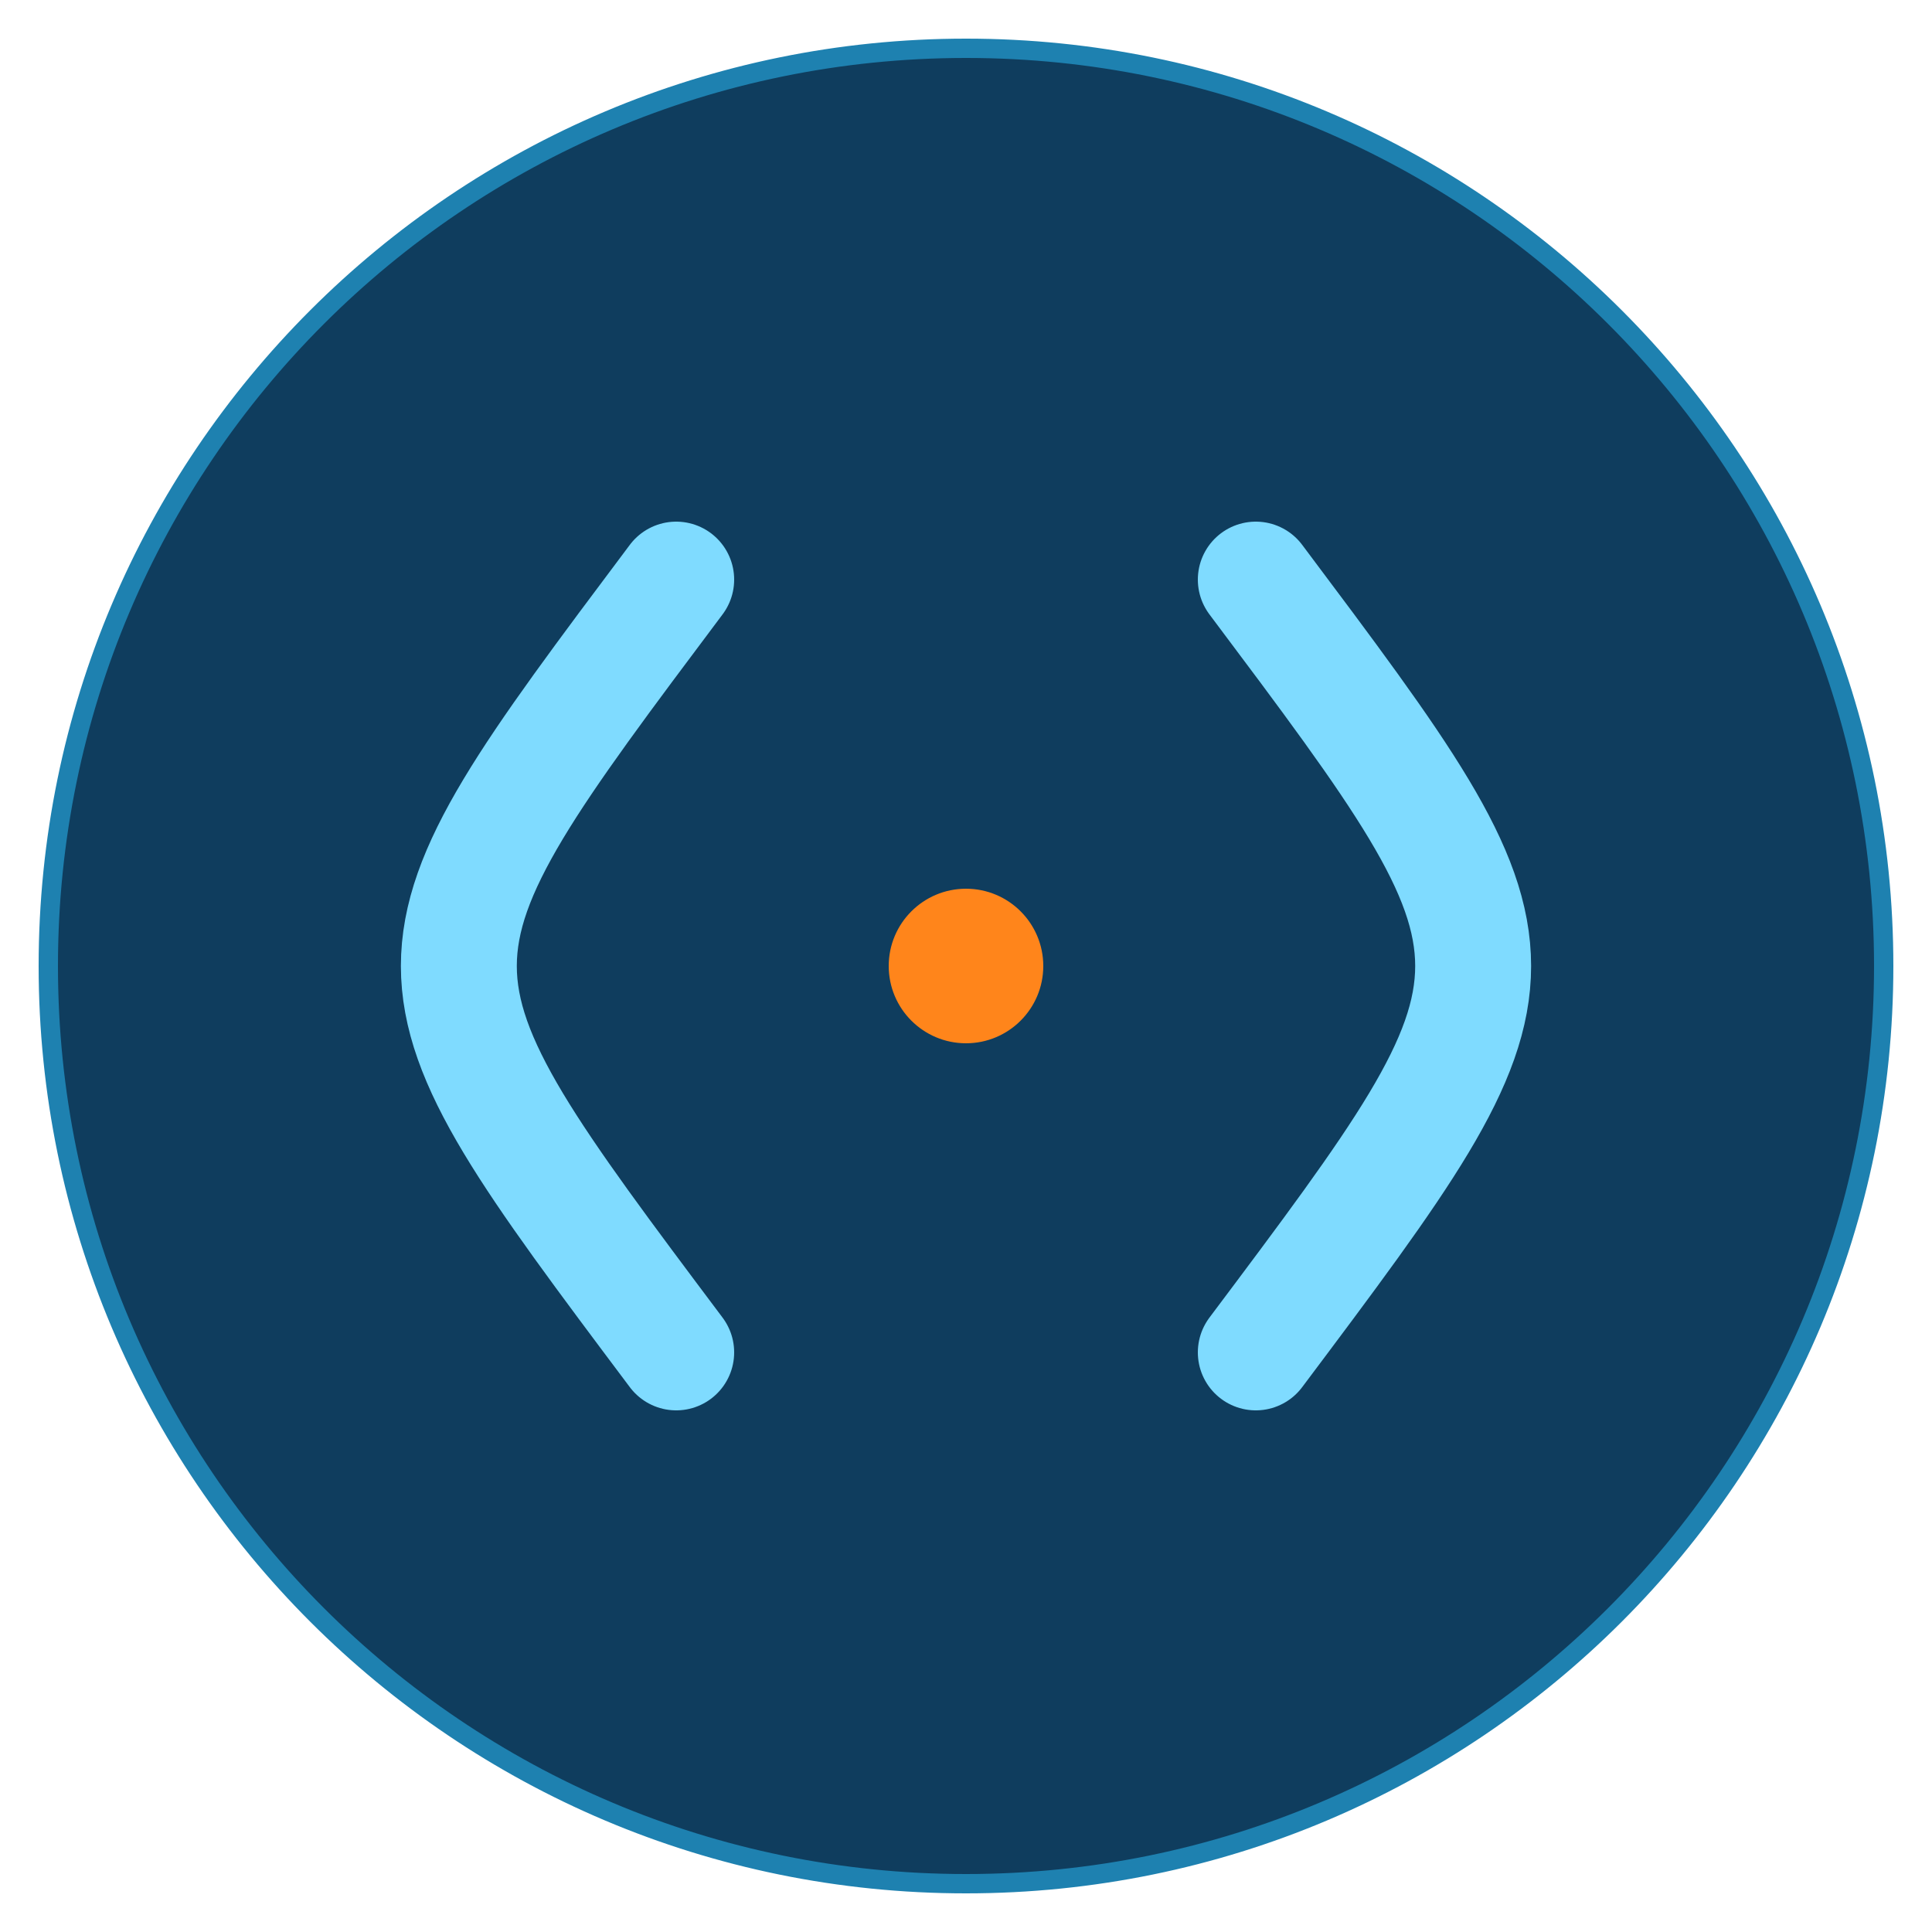
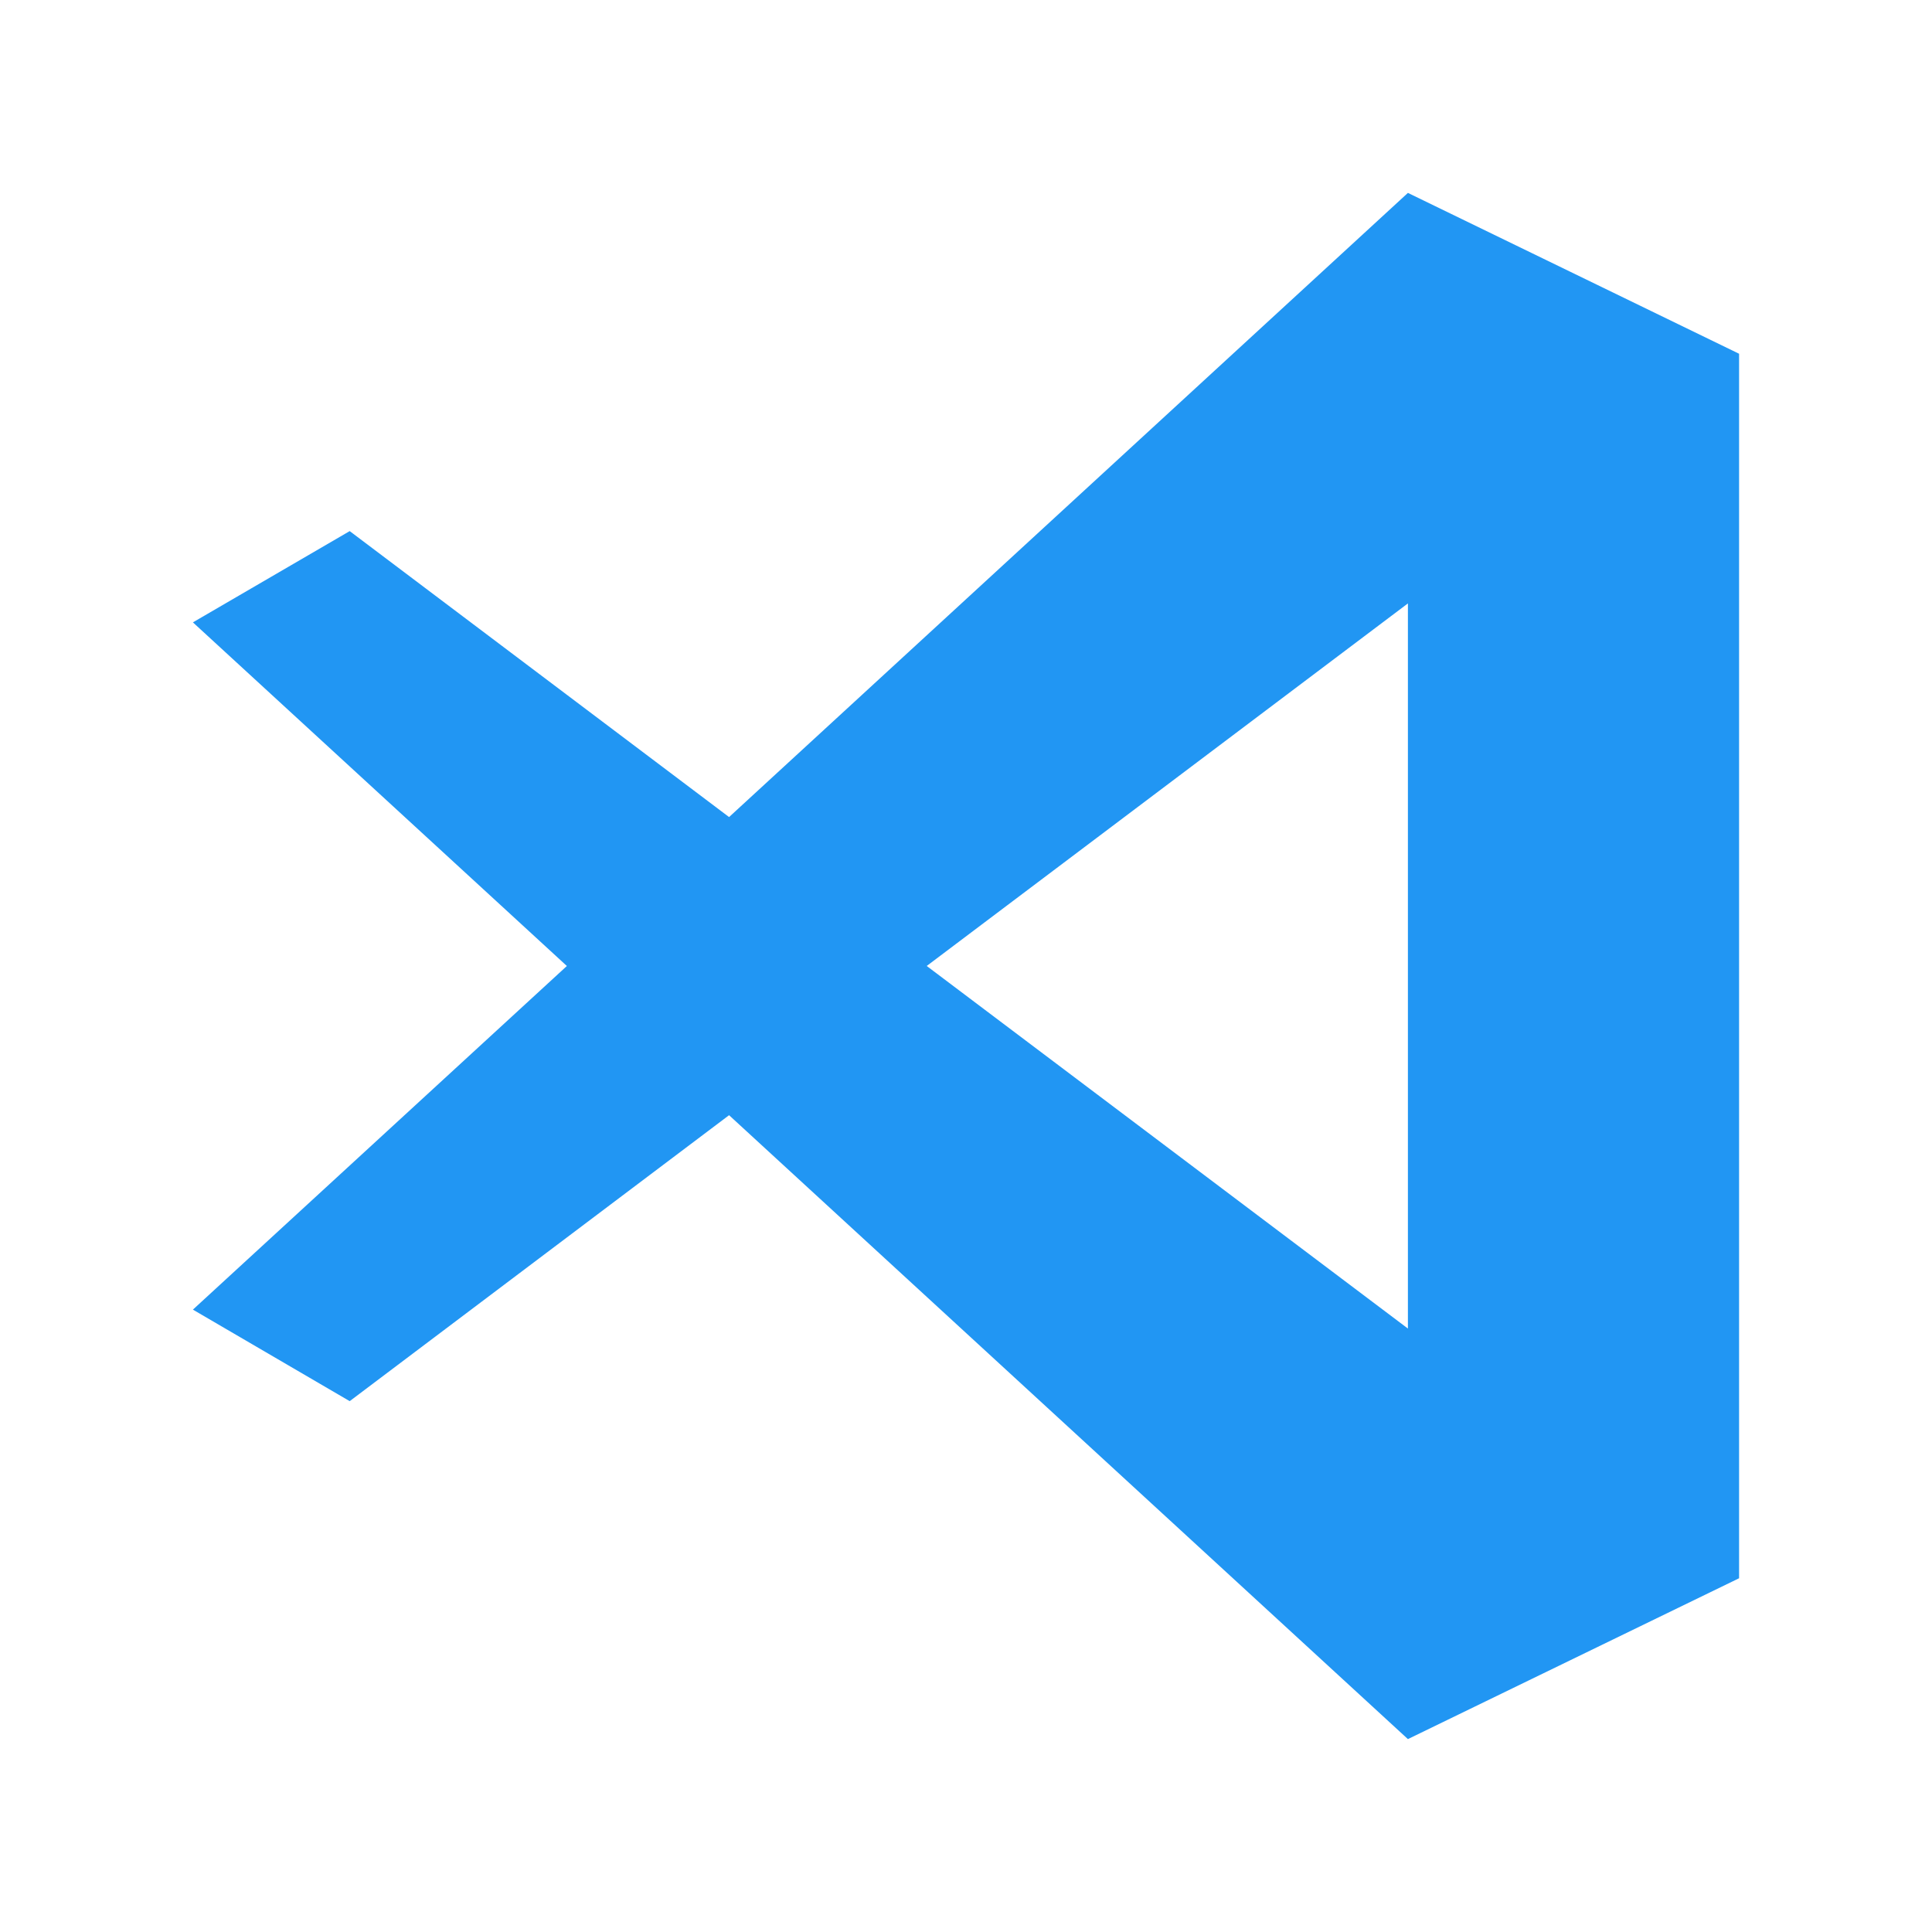
- <svg xmlns="http://www.w3.org/2000/svg" width="200" height="200" viewBox="0 0 200 200">
-   <circle cx="100" cy="100" r="95" fill="#0f3d5e" stroke="#1e81b0" stroke-width="2" />
-   <path d="M 70,60 C 40,100 40,100 70,140 M 130,60 C 160,100 160,100 130,140" stroke="#7fdbff" stroke-width="12" stroke-linecap="round" fill="none" />
-   <circle cx="100" cy="100" r="8" fill="#ff851b" />
+ <svg xmlns="http://www.w3.org/2000/svg" t="1766497306201" class="icon" viewBox="0 0 1024 1024" version="1.1" p-id="7675" data-spm-anchor-id="a313x.search_index.0.i10.2ec03a81v2cFft" width="200" height="200">
+   <path d="M746.223 102.24l-359.799 330.82L185.347 281.498 102.246 329.865l198.205 182.132-198.205 182.132 83.101 48.51 201.076-151.559 359.799 330.677 175.527-85.251V187.494z m0 217.58v384.341l-255.041-192.177z" fill="#2196F3" p-id="7676" />
</svg>
